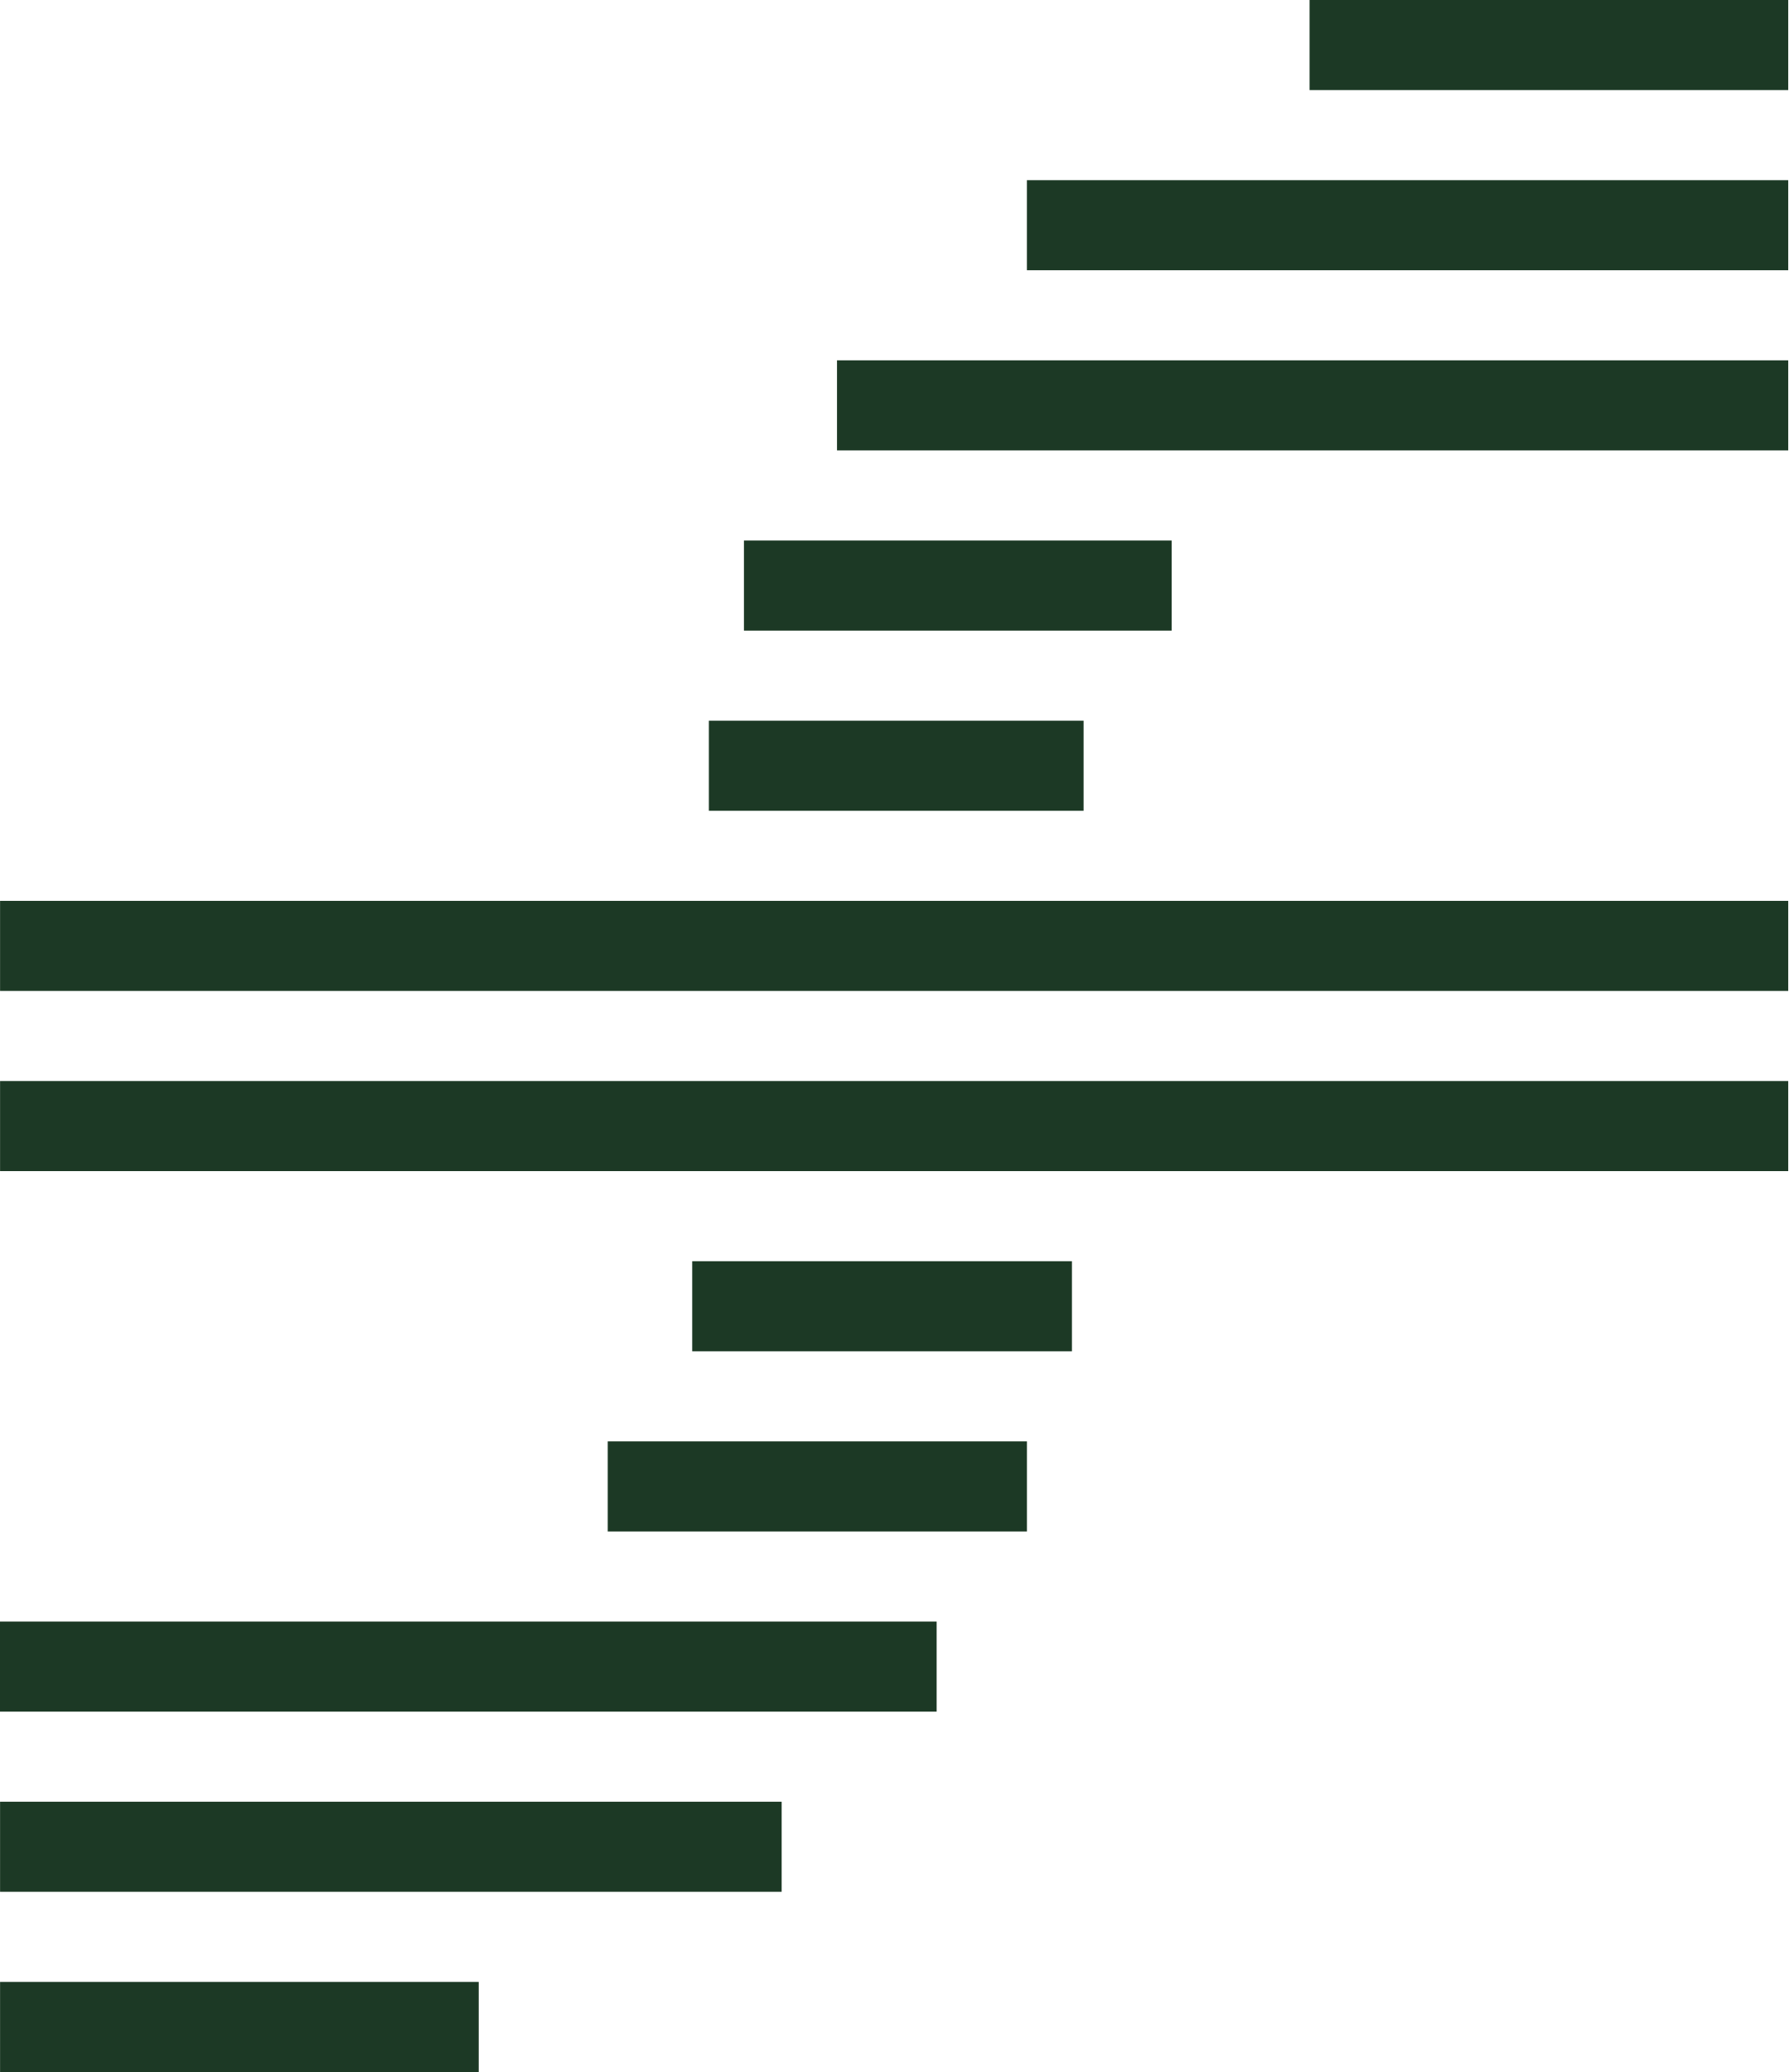
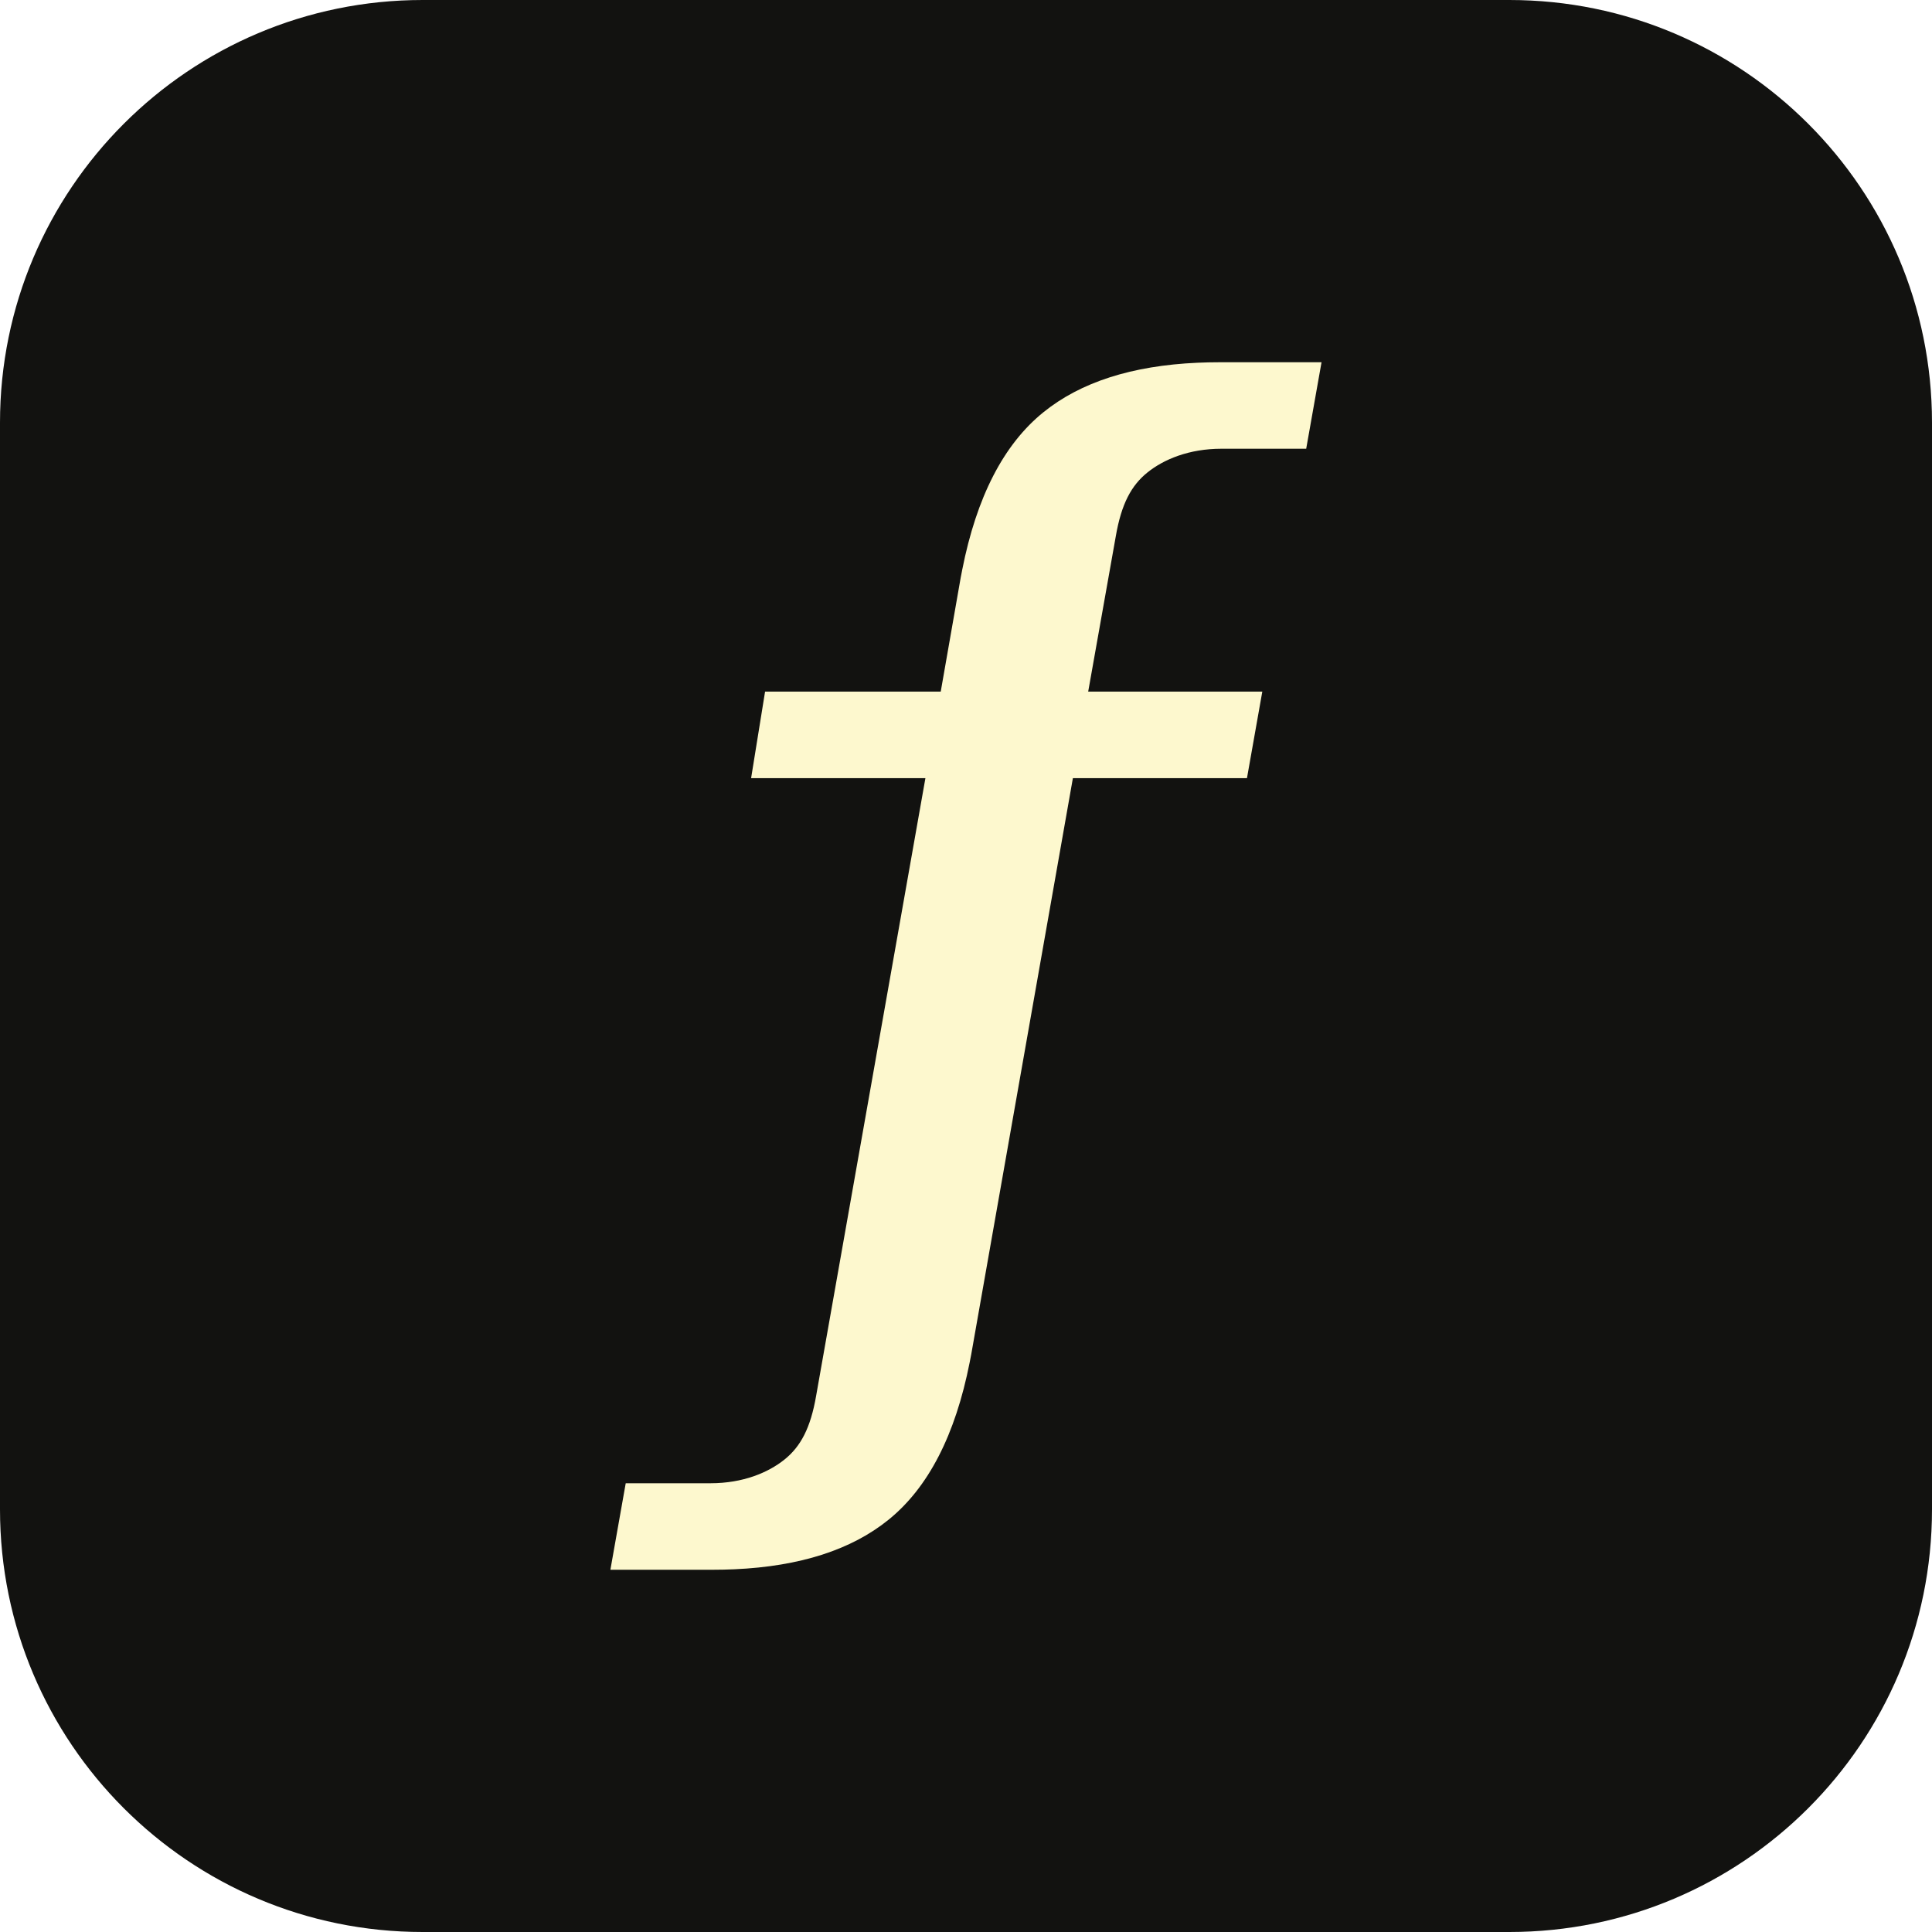
- <svg xmlns="http://www.w3.org/2000/svg" id="Layer_2" data-name="Layer 2" viewBox="0 0 524.97 608.15">
-   <defs>
-     <style>
-       .cls-1 {
-         fill: #1c3925;
-       }
-     </style>
-   </defs>
-   <g id="Layer_1-2" data-name="Layer 1">
-     <g>
-       <rect class="cls-1" x=".02" y="581.71" width="140.52" height="26.44" />
-       <rect class="cls-1" x="384.45" width="140.52" height="26.44" />
-       <rect class="cls-1" x=".02" y="528.82" width="229.45" height="26.44" />
-       <rect class="cls-1" y="475.94" width="274.97" height="26.44" />
-       <rect class="cls-1" x="178.41" y="423.06" width="123.07" height="26.44" />
-       <rect class="cls-1" x="203.21" y="370.18" width="111.48" height="26.44" />
-       <rect class="cls-1" x=".02" y="317.29" width="524.95" height="26.44" />
-       <rect class="cls-1" x=".02" y="264.41" width="524.95" height="26.44" />
-       <rect class="cls-1" x="208.1" y="211.53" width="110.01" height="26.44" />
-       <rect class="cls-1" x="218.4" y="158.65" width="125.56" height="26.44" />
-       <rect class="cls-1" x="245.72" y="105.76" width="279.25" height="26.44" />
-       <rect class="cls-1" x="301.47" y="52.88" width="223.5" height="26.44" />
-     </g>
-   </g>
+ <svg xmlns="http://www.w3.org/2000/svg" viewBox="0 0 32 32">
+   <rect width="32" height="32" rx="7" fill="#121210" />
+   <path transform="translate(10.11 6) scale(0.031164)" fill="#fdf8ce" d="M245.82,221.04h92.51l8.15-45.98h-92.54l14.67-82.55c2.96-17.23,8.26-27.08,16.88-33.98,8.6-6.9,22.01-12.56,39.25-12.56h45.07L377.96,0h-54.41c-3.94,0-7.78.09-11.55.26-34.82,1.56-62.11,10.33-81.88,26.33-21.15,17.11-35.51,45.04-43.13,83.72h-.01l-.11.63c-.23,1.18-.47,2.34-.69,3.53l-10.61,60.59h-93.36l-7.42,45.98h92.64l-58.07,328.21c-2.96,17.23-8.26,27.08-16.88,33.98-8.6,6.9-22.01,12.56-39.25,12.56H8.15l-8.15,45.98h54.41c3.94,0,7.78-.09,11.55-.26,34.82-1.56,62.11-10.33,81.88-26.33,21.15-17.11,35.51-45.04,43.13-83.72h.01l.11-.63c.23-1.18.47-2.34.69-3.53l54.03-306.25Z" />
</svg>
